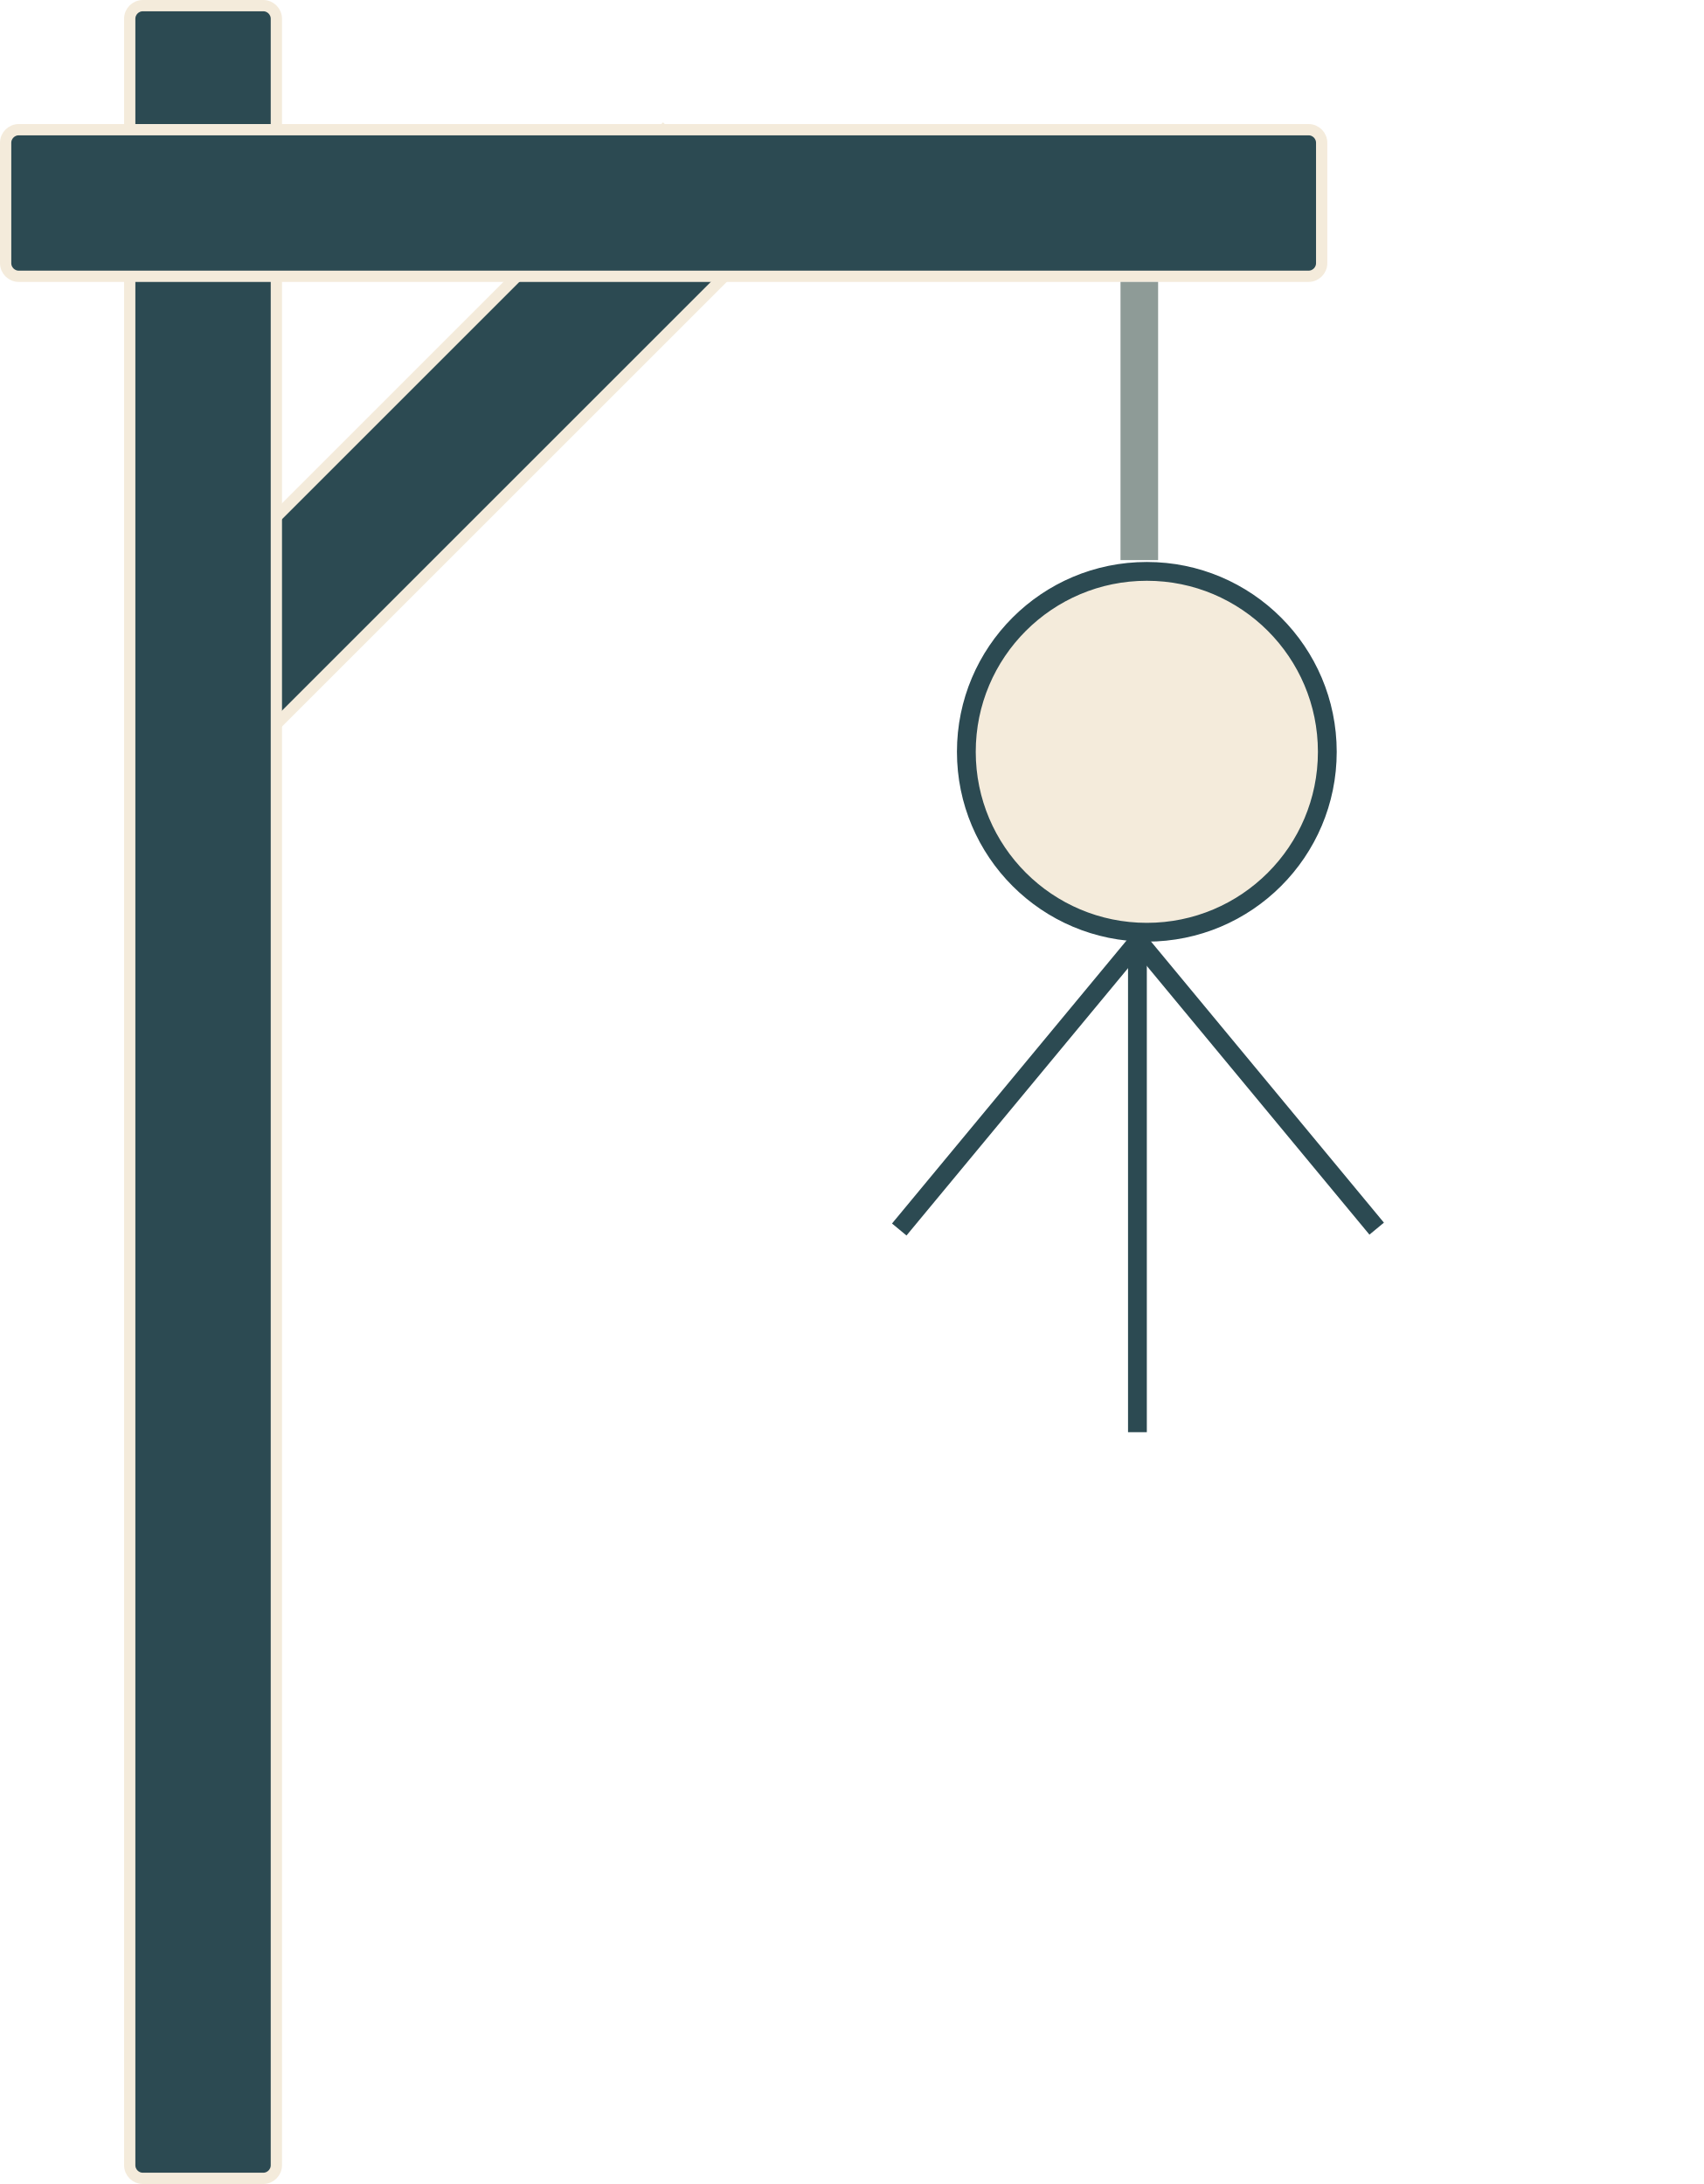
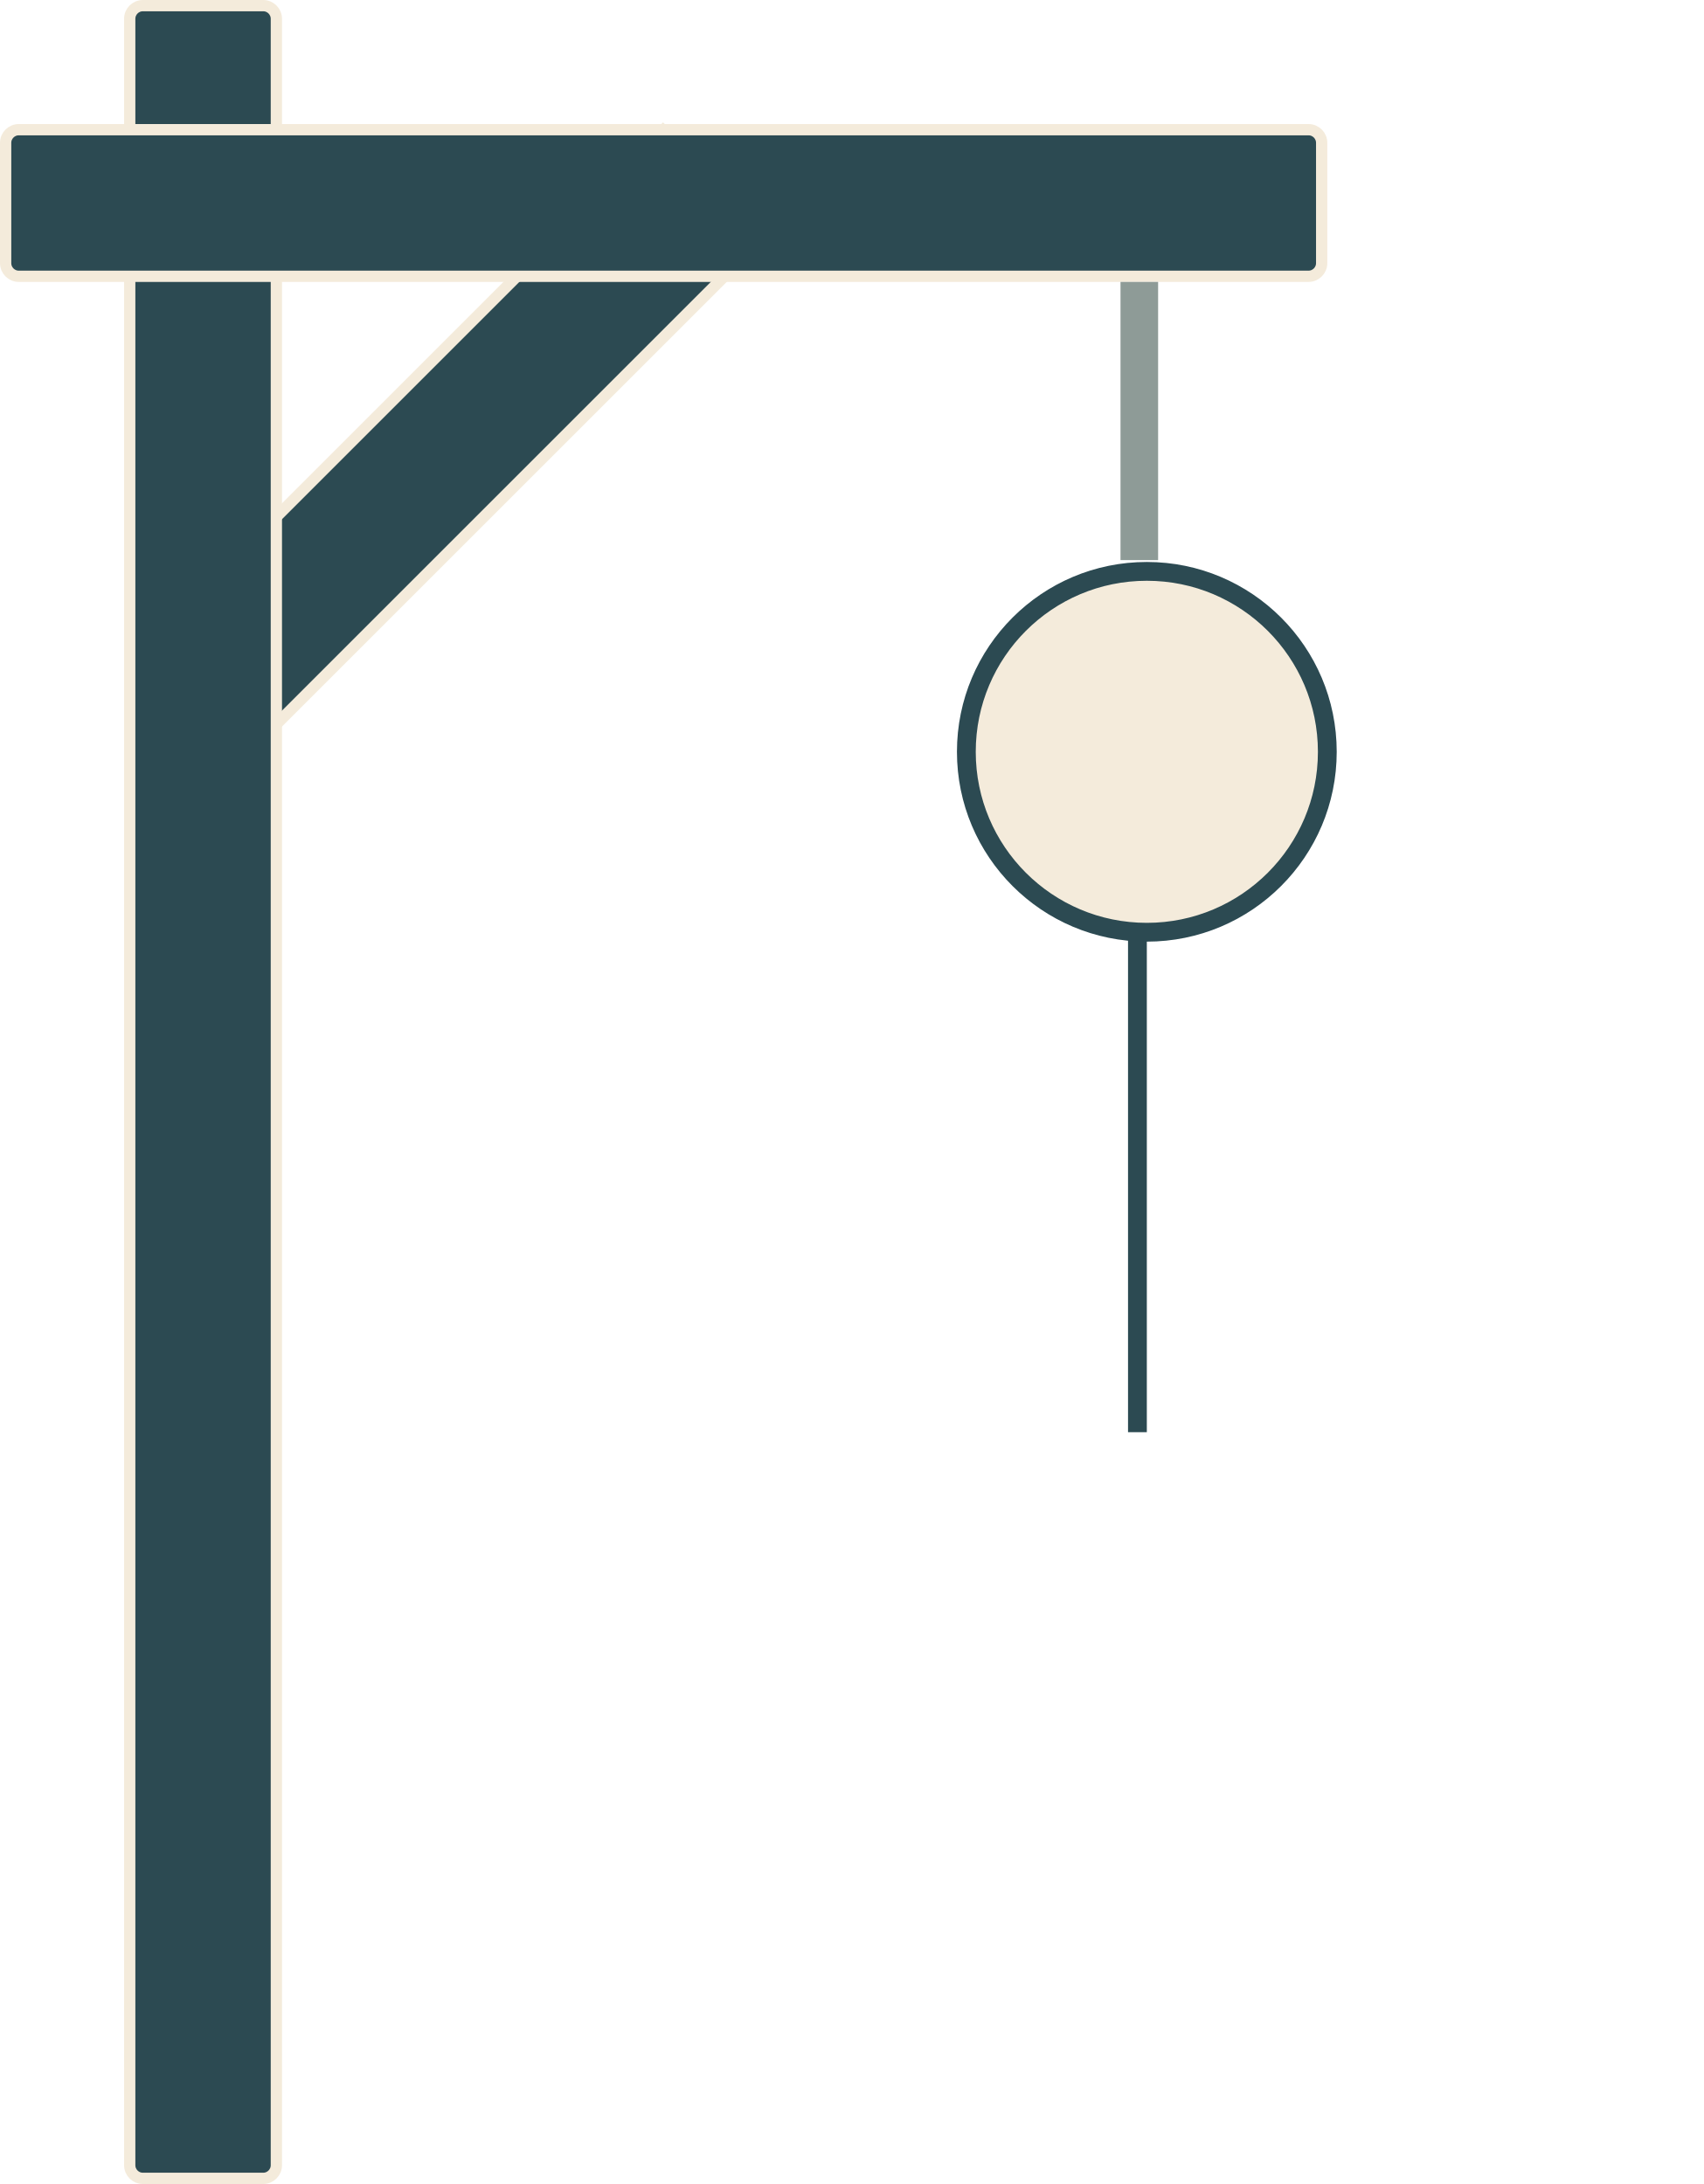
<svg xmlns="http://www.w3.org/2000/svg" width="453" height="581" viewBox="0 0 453 581" fill="none">
  <rect x="176.337" y="34.666" width="39" height="199.598" transform="rotate(45 176.337 34.6662)" fill="#2C4A52" stroke="#F4EBDB" stroke-width="3" />
  <rect x="34.5" y="1.5" width="39" height="578" rx="3.5" fill="#2C4A52" stroke="#F4EBDB" stroke-width="3" />
  <rect x="351.5" y="34.5" width="39" height="350" rx="3.5" transform="rotate(90 351.5 34.5)" fill="#2C4A52" stroke="#F4EBDB" stroke-width="3" />
  <rect x="298" y="75" width="10" height="74" fill="#8E9B97" />
  <circle cx="305" cy="200" r="48" fill="#F4EBDB" stroke="#2C4A52" stroke-width="5" />
-   <rect x="405" y="40" width="5" height="100" transform="rotate(39.64 63.7964 0)" fill="#2C4A52" />
-   <rect x="73" y="386" width="5" height="100" transform="rotate(-39.6353 0 3.18951)" fill="#2C4A52" />
  <rect x="300" y="250" width="5" height="131" fill="#2C4A52" />
</svg>
